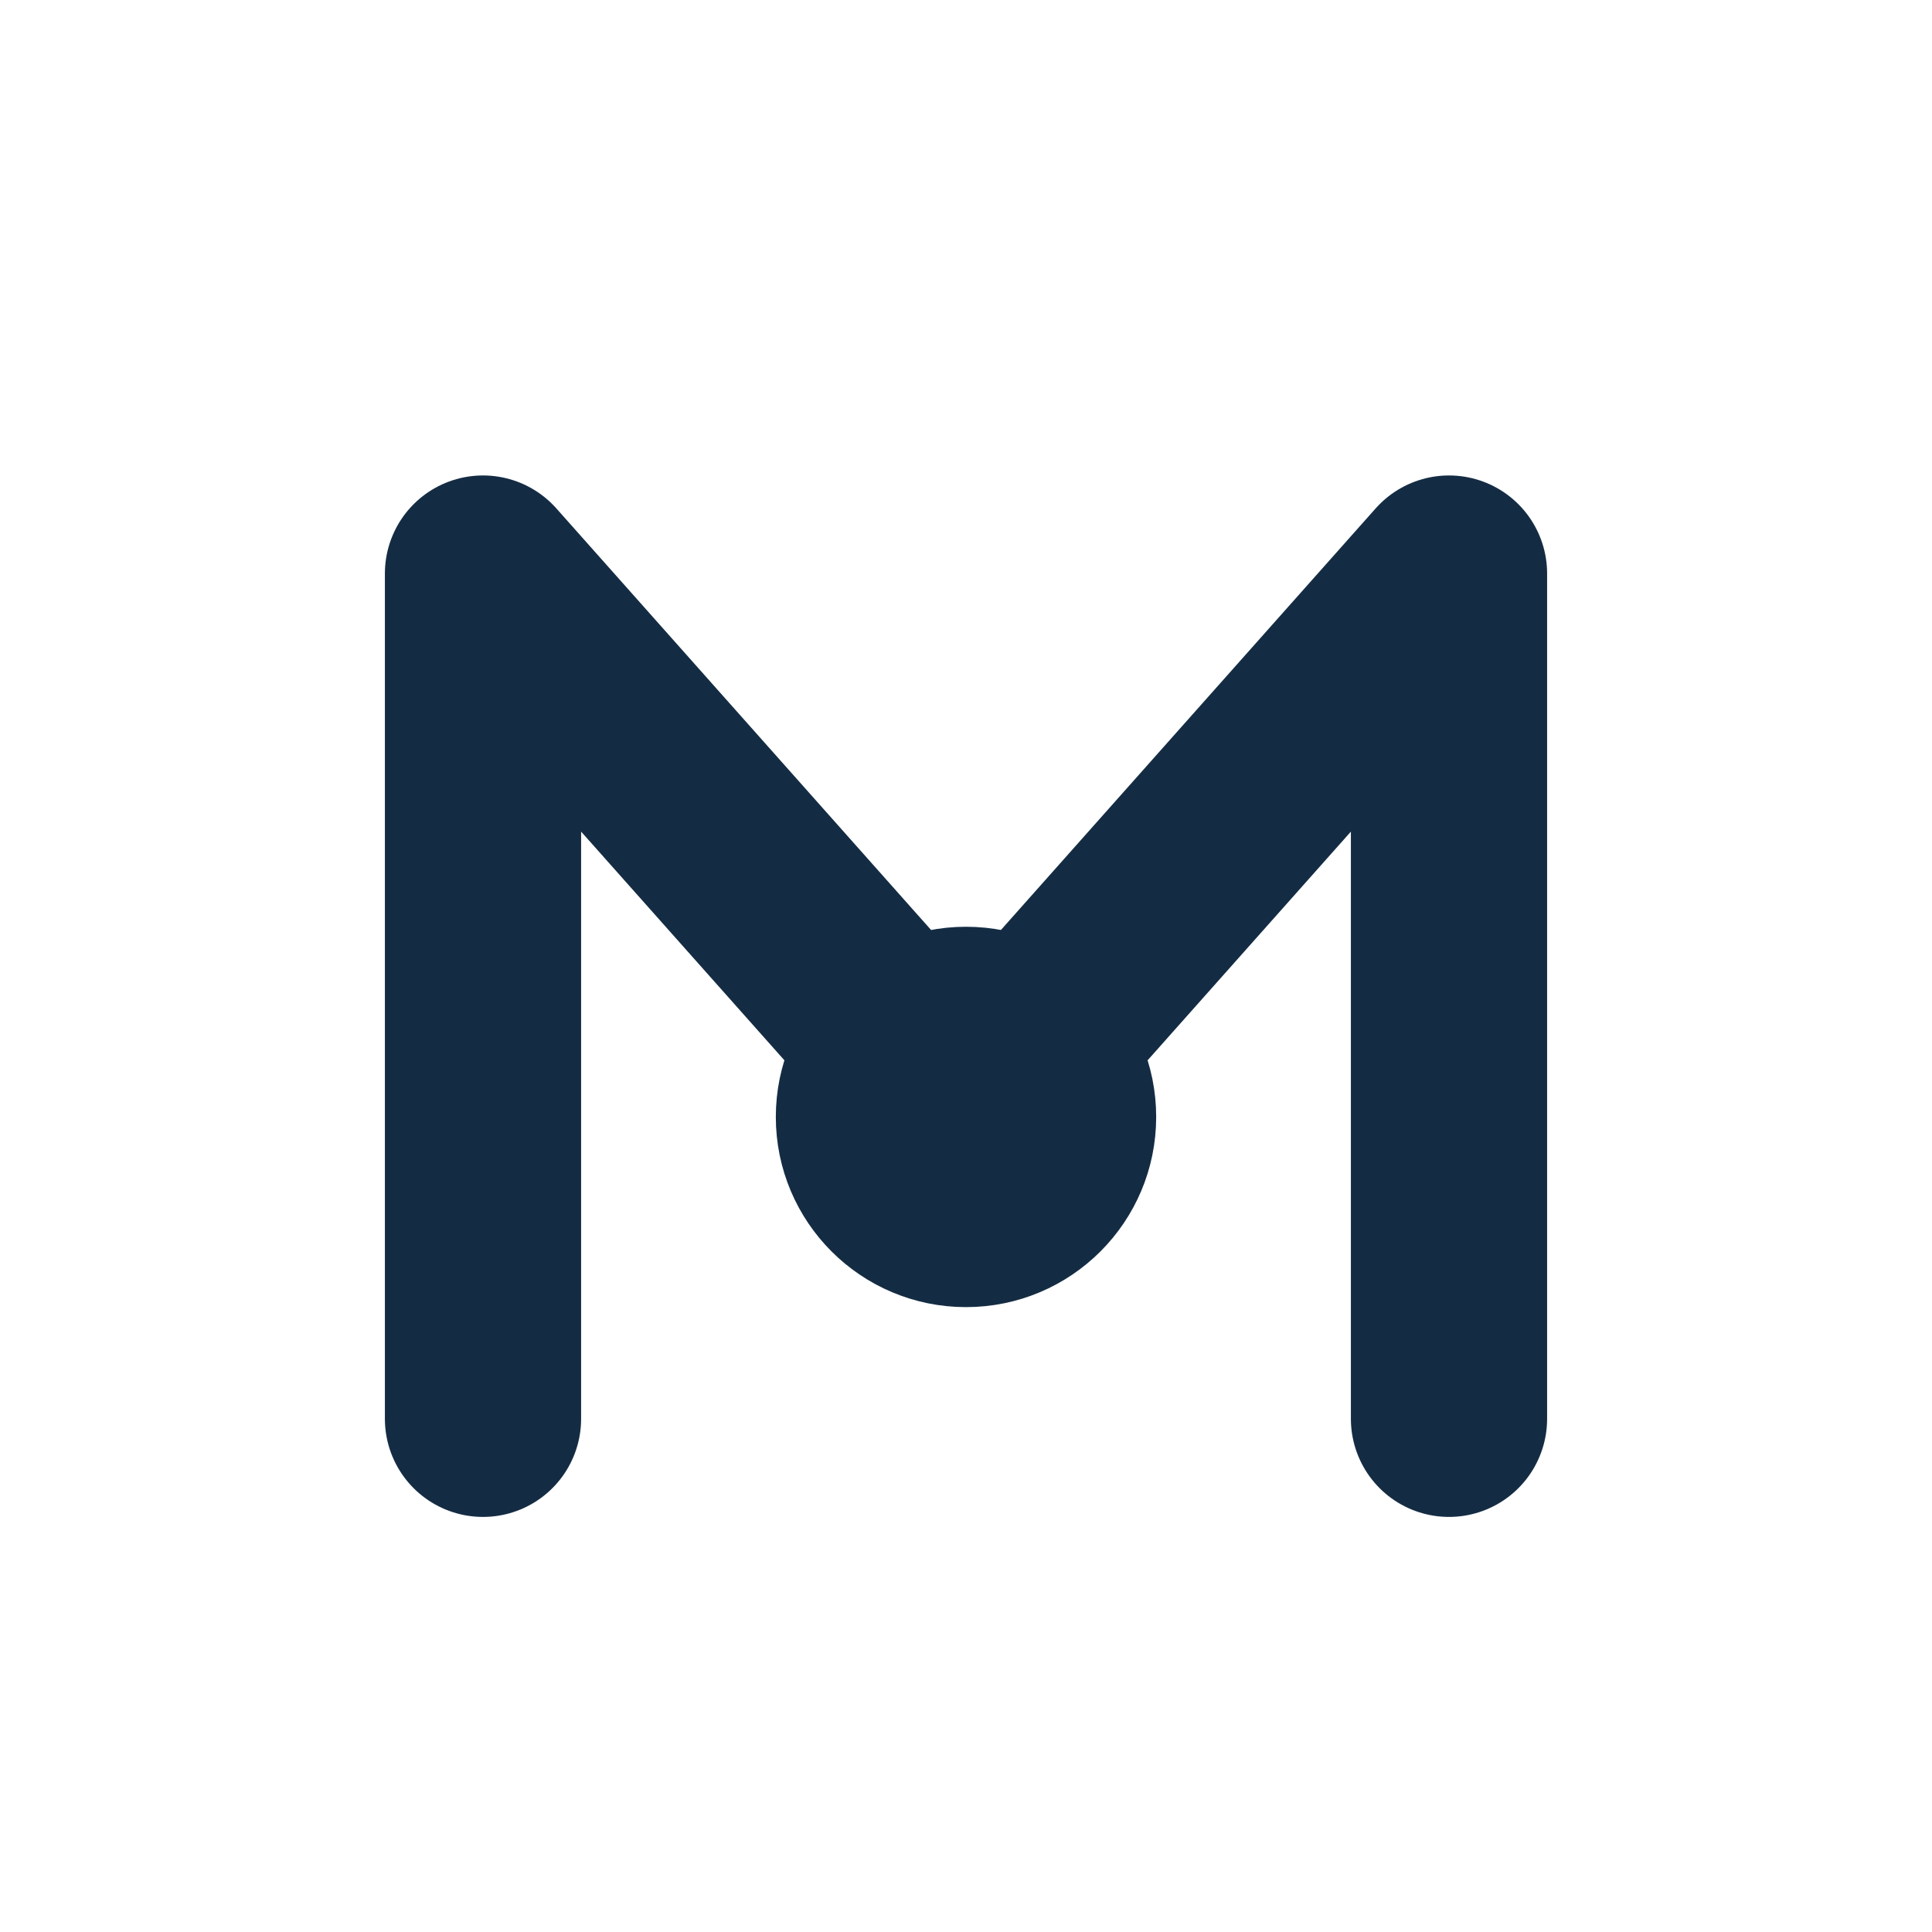
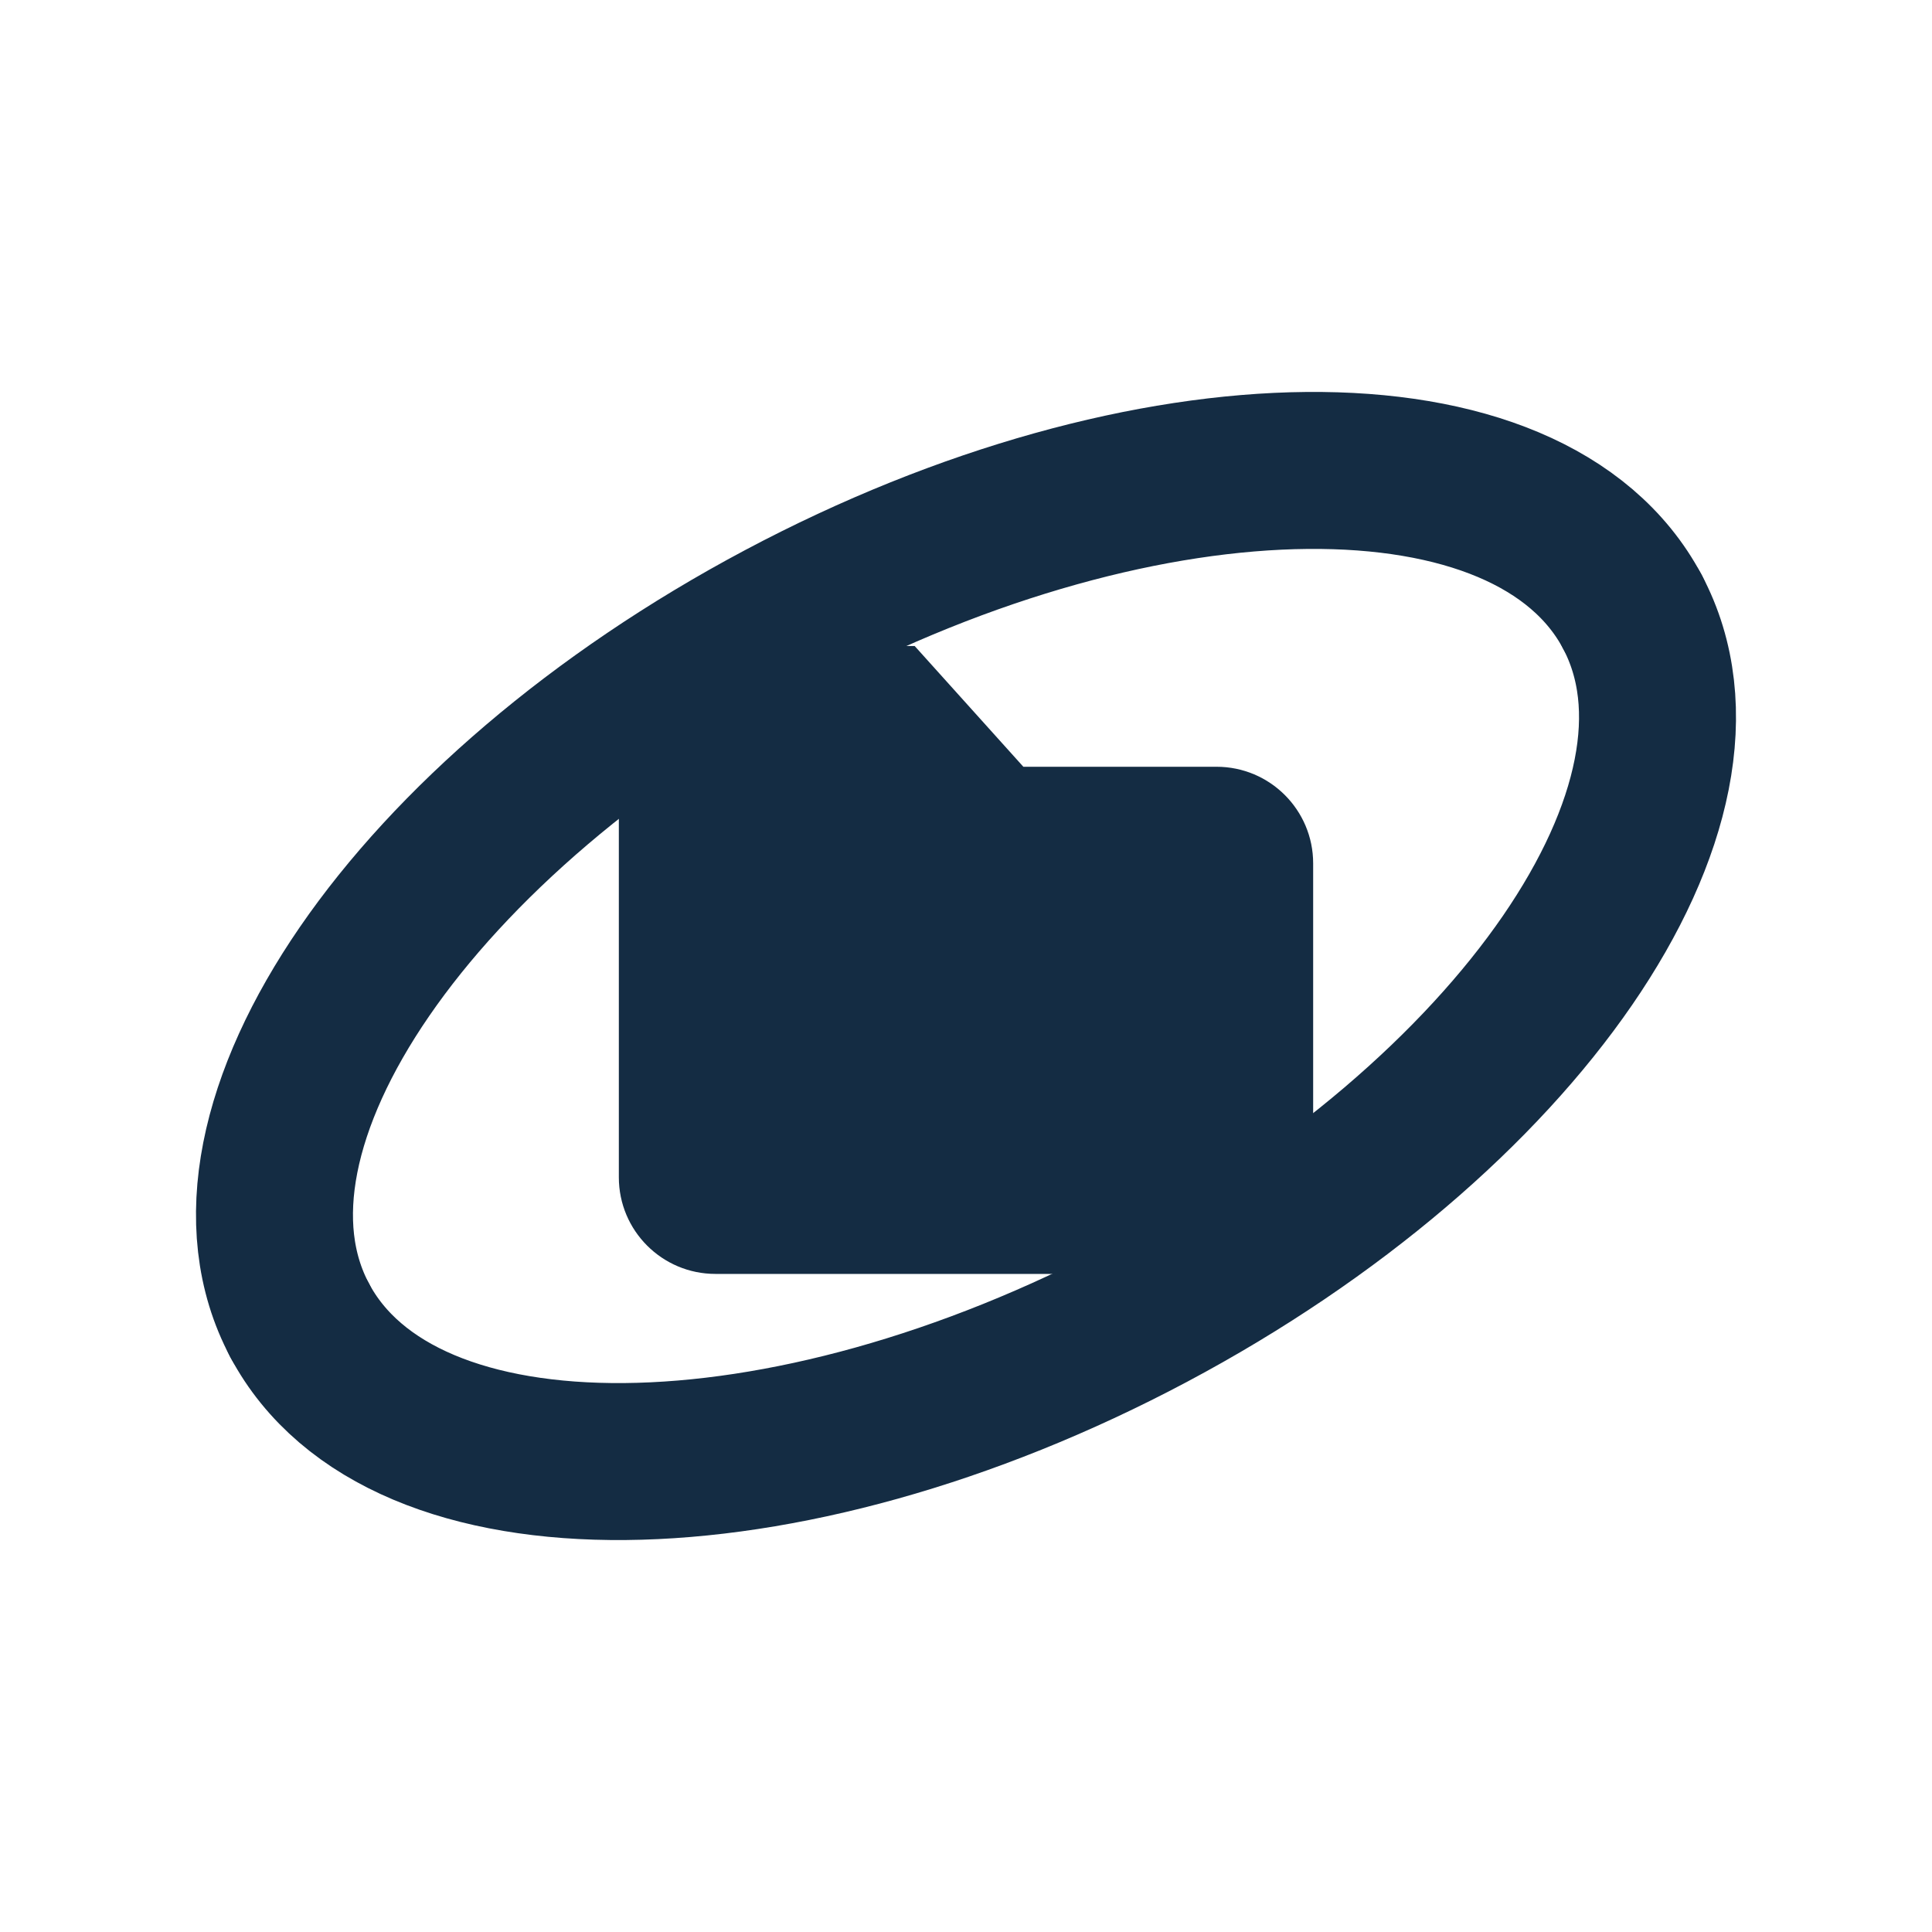
- <svg xmlns="http://www.w3.org/2000/svg" viewBox="0 0 64 64" width="64" height="64" role="img" aria-label="MyOrbitDrive (A-connected-m) mono-navy">
-   <path d="M16 47V19L32 37L48 19V47" fill="none" stroke="#142C43" stroke-width="6.5" stroke-linecap="round" stroke-linejoin="round" />
-   <circle cx="32" cy="37" r="5.2" fill="#142C43" stroke="#142C43" stroke-width="2.2" />
+ <svg xmlns="http://www.w3.org/2000/svg" viewBox="0 0 64 64" width="64" height="64" role="img" aria-label="MyOrbitDrive (F-folder-orbit-v2) mono-navy">
+   <g transform="rotate(-28 32 32)">
+     <path d="M7.0 32A25.0 13.0 0 0 1 57.0 32" fill="none" stroke="#142C43" stroke-width="5.2" stroke-linecap="round" />
+   </g>
+   <path d="M20.5 24.6a3.2 3.2 0 0 1 3.2-3.2h6.6l3.6 4H40.3a3.2 3.2 0 0 1 3.2 3.2V39a3.2 3.2 0 0 1-3.2 3.2H23.7a3.2 3.2 0 0 1-3.2-3.2Z" fill="#142C43" />
+   <g transform="rotate(-28 32 32)">
+     <path d="M7.0 32A25.0 13.0 0 0 0 57.0 32" fill="none" stroke="#142C43" stroke-width="5.2" stroke-linecap="round" />
+     <circle cx="55.78" cy="27.98" r="0" fill="#142C43" />
+   </g>
</svg>
